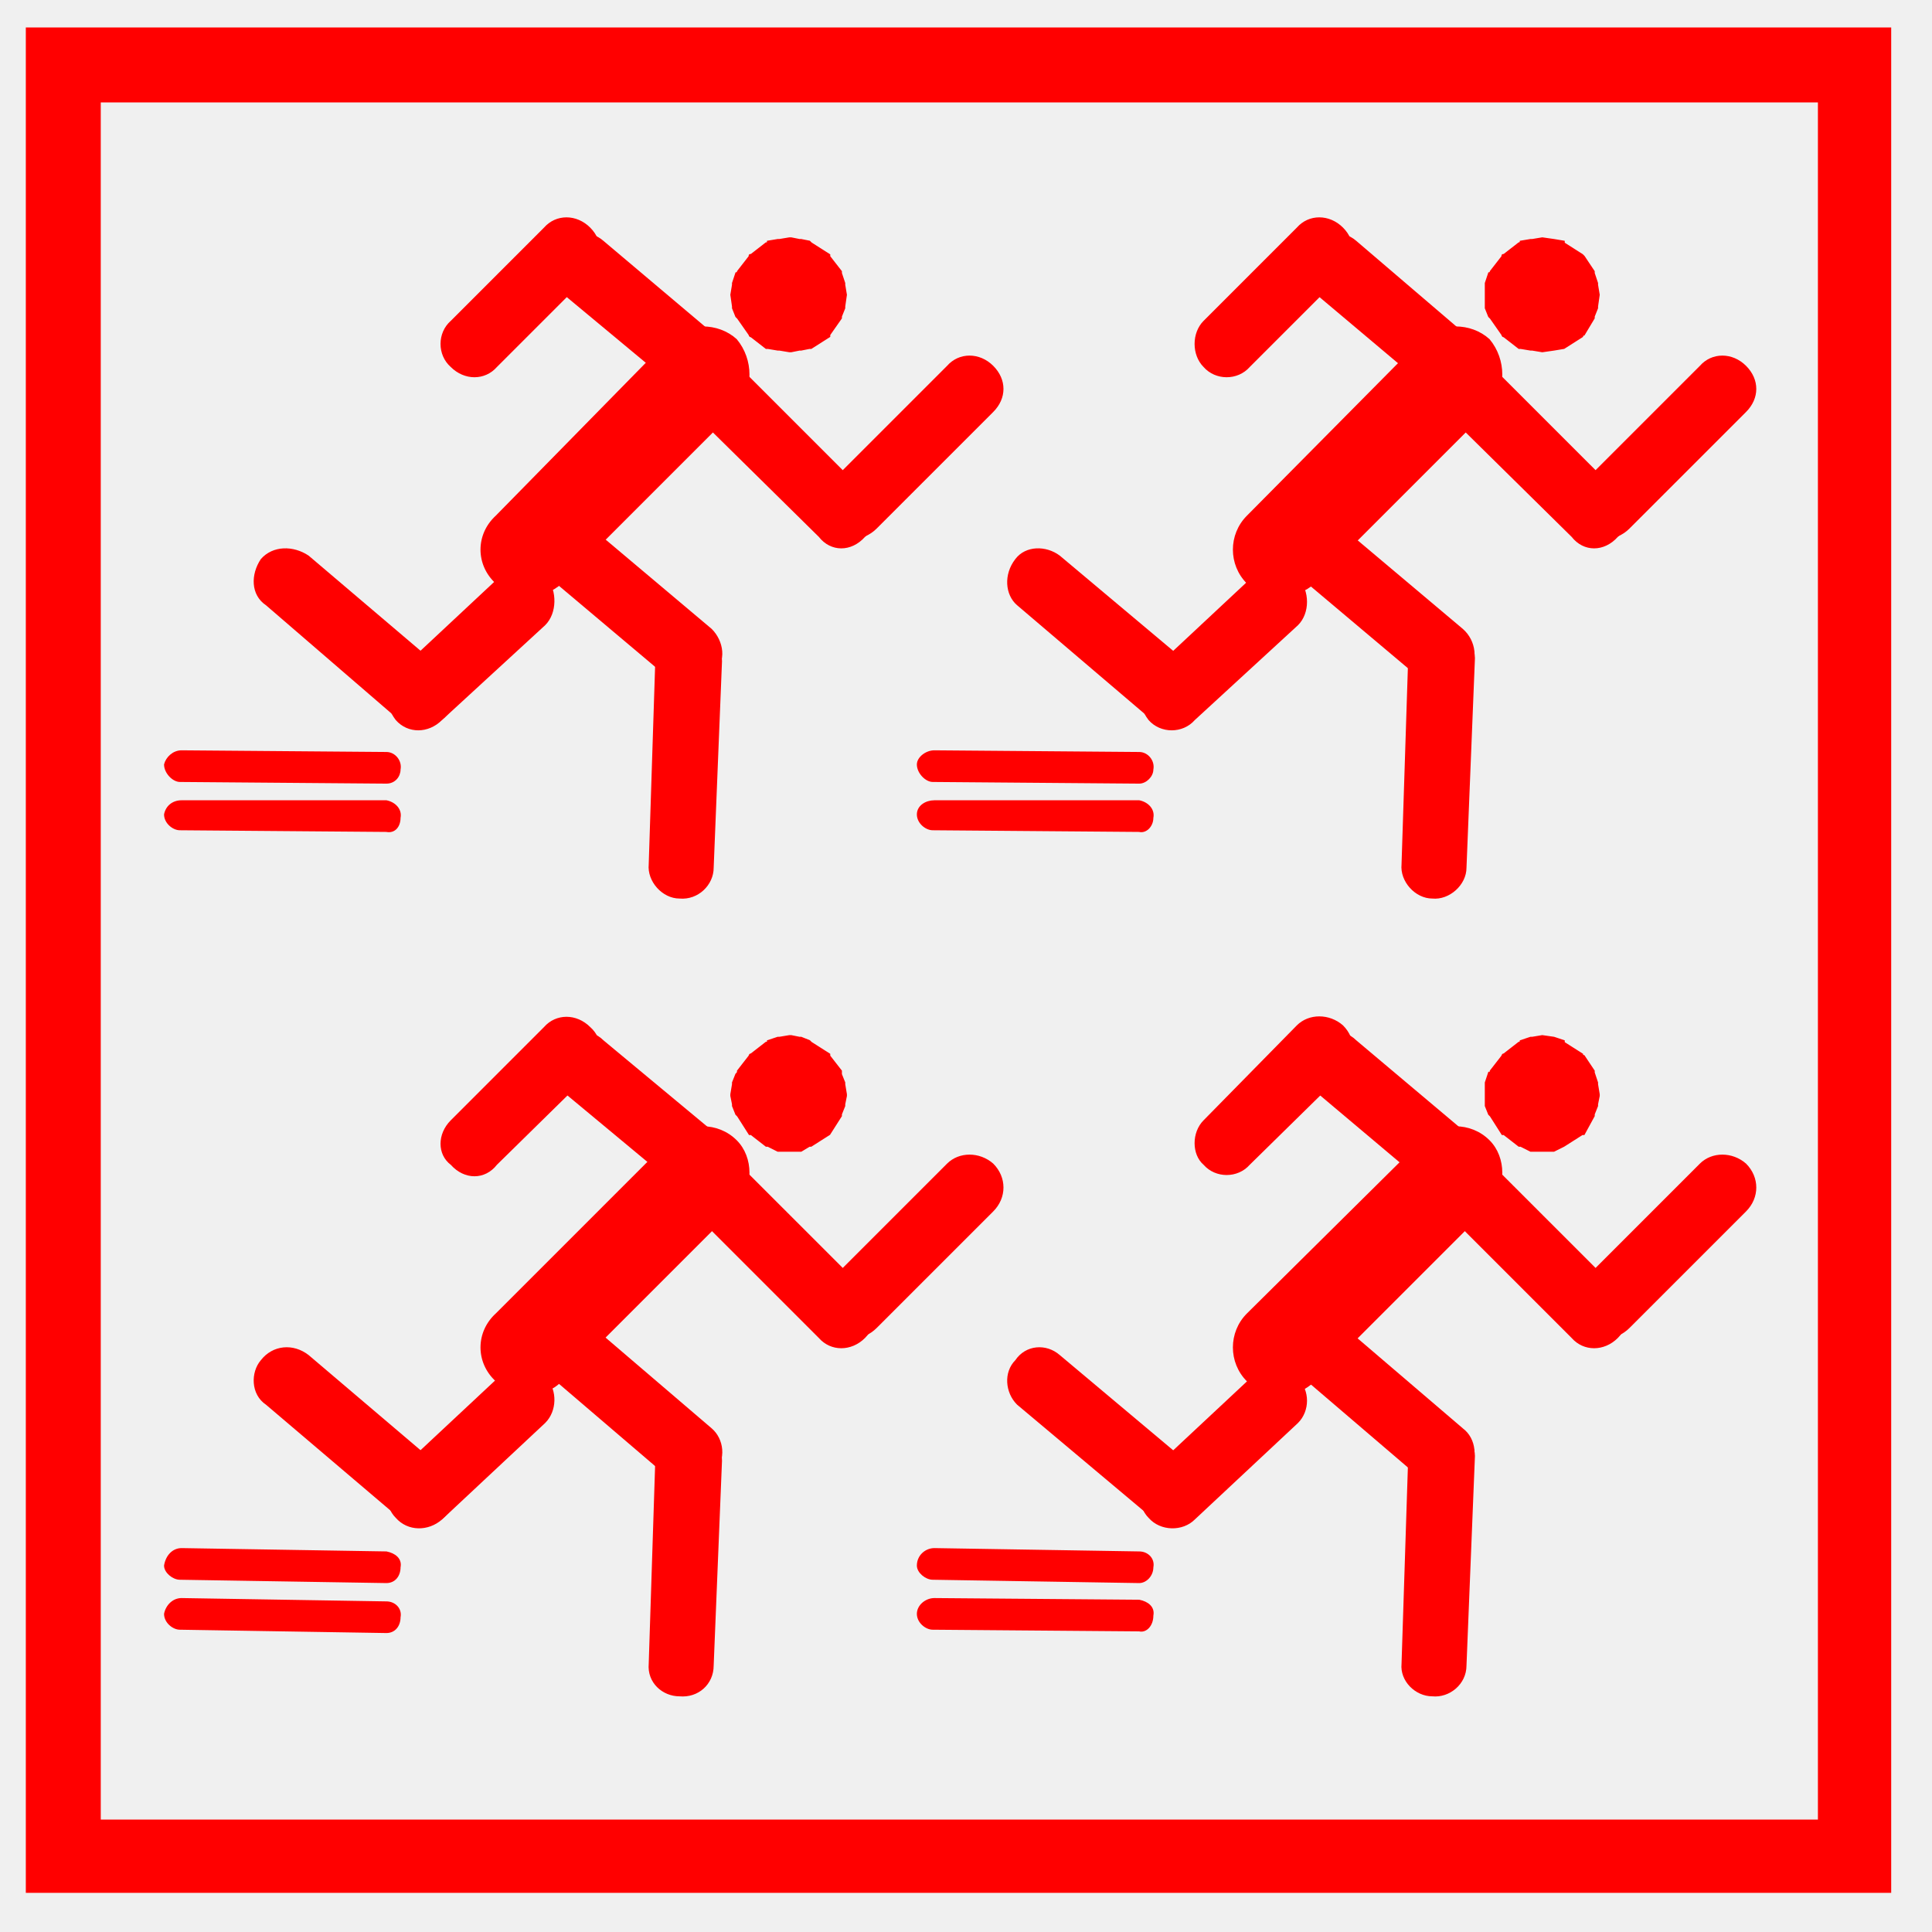
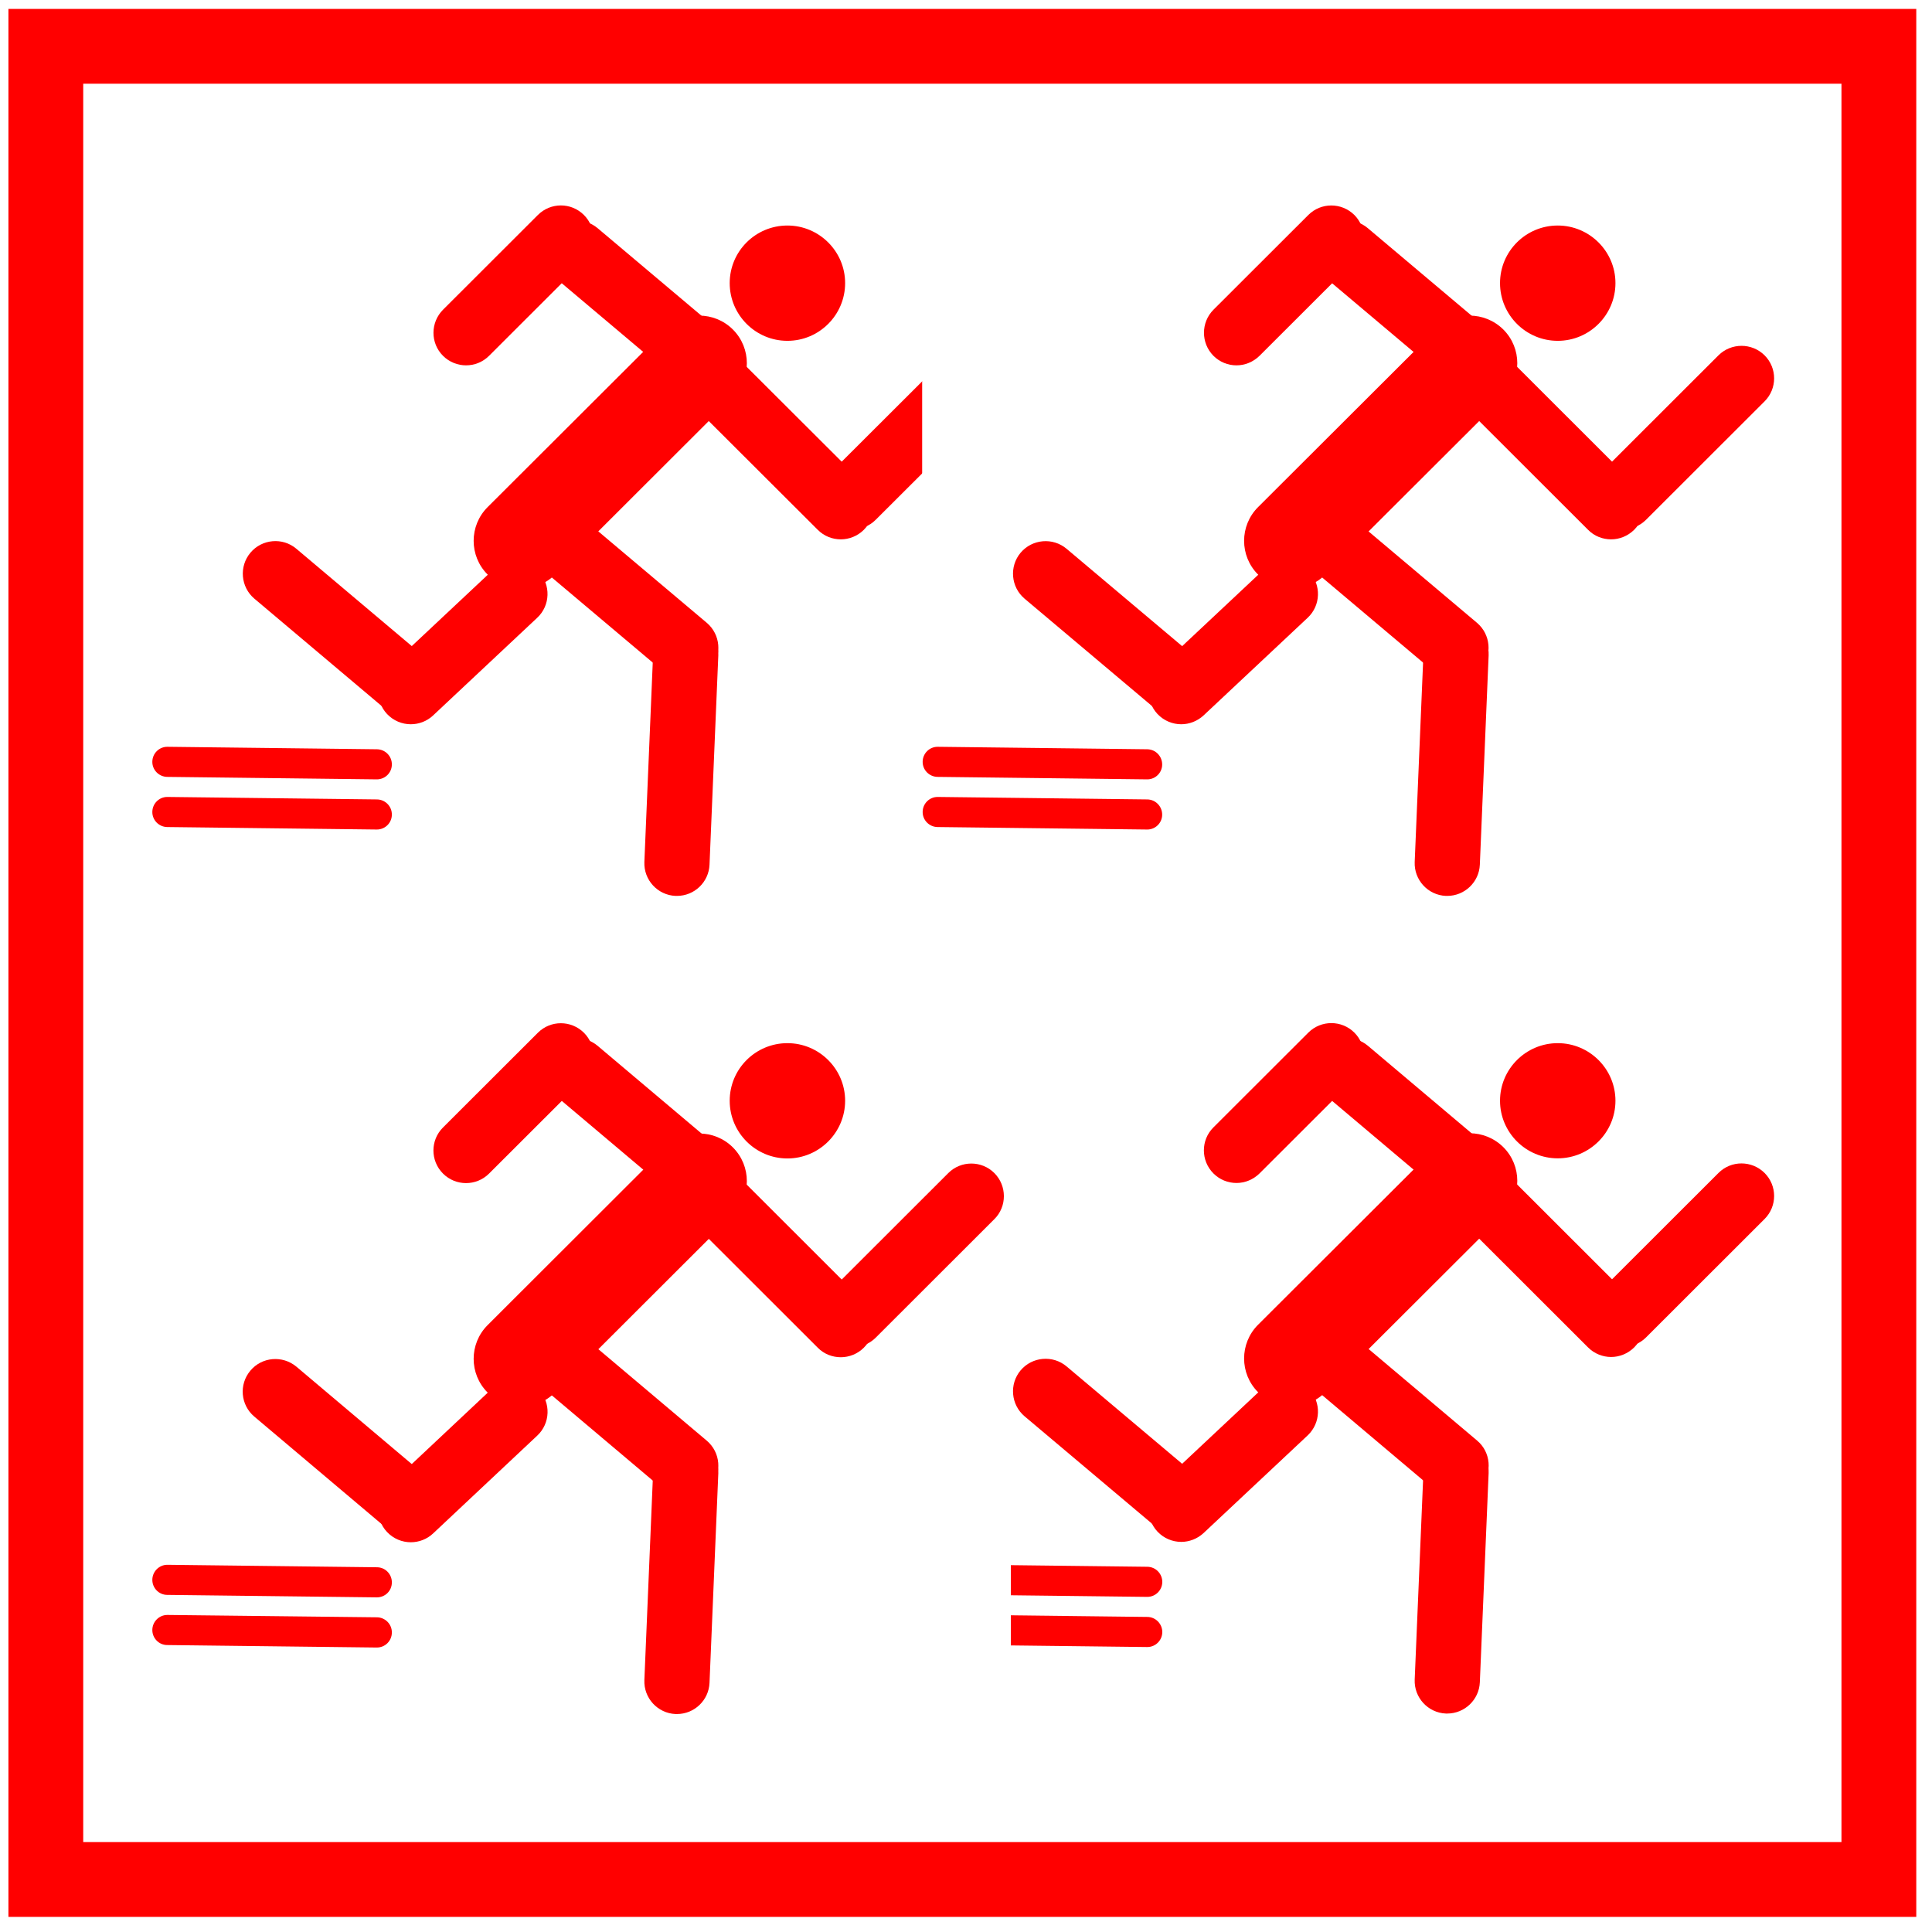
- <svg xmlns="http://www.w3.org/2000/svg" version="1.2" width="150px" height="150px" viewBox="0 0 1160 1160">
-   <g visibility="visible" id="MasterSlide_1_Standard">
-     <g id="Drawing_1">
-       <path fill="rgb(255,0,0)" stroke="none" d="M 443,177 L 443,177 C 443,160 457,146 474,146 474,146 474,146 474,146 L 474,146 474,146 C 491,146 504,160 504,177 504,177 504,177 504,177 L 504,177 504,177 C 504,194 491,208 474,208 474,208 474,208 474,208 L 474,208 474,208 C 457,208 443,194 443,177 443,177 443,177 443,177 Z" />
-       <path fill="rgb(255,0,0)" stroke="rgb(255,0,0)" d="M 439,177 L 439,177 C 439,177 439,177 439,177 L 440,171 440,171 C 440,170 440,170 440,170 L 442,164 442,164 C 443,164 443,163 443,163 L 450,154 450,154 C 450,153 450,153 451,153 L 460,146 460,146 C 461,146 461,146 461,145 L 467,144 467,144 C 467,144 467,144 468,144 L 474,143 474,143 C 474,143 475,143 475,143 L 480,144 480,144 C 480,144 480,144 481,144 L 486,145 486,145 C 487,146 487,146 487,146 L 498,153 498,153 C 498,153 498,153 498,154 L 505,163 505,163 C 505,163 505,164 505,164 L 507,170 507,170 C 507,170 507,170 507,171 L 508,177 508,177 C 508,177 508,177 508,177 L 507,184 507,184 C 507,184 507,184 507,185 L 505,190 505,190 C 505,191 505,191 505,191 L 498,201 498,201 C 498,201 498,202 498,202 L 487,209 487,209 C 487,209 487,209 486,209 L 481,210 481,210 C 480,210 480,210 480,210 L 475,211 475,211 C 475,211 474,211 474,211 L 468,210 468,210 C 467,210 467,210 467,210 L 461,209 461,209 C 461,209 461,209 460,209 L 451,202 451,202 C 450,202 450,201 450,201 L 443,191 443,191 C 443,191 443,191 442,190 L 440,185 440,185 C 440,184 440,184 440,184 L 439,177 Z M 446,183 L 446,183 446,183 448,188 448,187 455,198 454,197 463,204 463,203 469,204 468,204 475,205 474,205 480,204 480,204 486,203 485,204 494,197 493,198 500,188 499,188 502,183 502,183 502,177 502,177 502,171 502,172 499,166 500,167 493,157 494,158 484,151 486,151 480,150 480,150 474,149 475,149 468,150 469,150 463,151 463,151 454,158 455,157 448,167 448,166 446,172 446,171 445,177 445,177 446,183 Z" />
-       <path fill="rgb(255,0,0)" stroke="rgb(255,0,0)" d="M 449,226 L 519,296 519,296 C 527,304 527,316 519,322 511,331 499,331 492,322 L 422,253 422,253 C 414,245 414,234 422,226 429,218 441,218 449,226 Z" />
-       <path fill="rgb(255,0,0)" stroke="rgb(255,0,0)" d="M 596,247 L 526,317 526,317 C 518,325 506,325 499,317 491,310 491,298 499,290 L 569,220 569,220 C 576,212 588,212 596,220 604,228 604,239 596,247 Z" />
-       <path fill="rgb(255,0,0)" stroke="rgb(255,0,0)" d="M 354,164 L 298,220 298,220 C 291,228 279,228 271,220 263,213 263,200 271,193 L 327,137 327,137 C 334,129 346,129 354,137 362,145 362,157 354,164 Z" />
-       <path fill="rgb(255,0,0)" stroke="rgb(255,0,0)" d="M 362,145 L 439,210 439,210 C 446,216 447,228 440,236 433,245 422,245 414,239 L 337,175 337,175 C 329,168 328,156 335,147 342,139 354,138 362,145 Z" />
-       <path fill="rgb(255,0,0)" stroke="rgb(255,0,0)" d="M 442,245 L 337,350 337,350 C 326,360 308,360 298,350 286,339 286,321 298,310 L 402,204 402,204 C 413,194 431,194 442,204 452,216 452,234 442,245 Z" />
-       <path fill="rgb(255,0,0)" stroke="rgb(255,0,0)" d="M 351,314 L 427,378 427,378 C 434,385 436,397 428,404 422,413 410,414 402,407 L 326,343 326,343 C 317,336 316,324 323,316 330,308 342,306 351,314 Z" />
-       <path fill="rgb(255,0,0)" stroke="rgb(255,0,0)" d="M 433,397 L 428,521 428,521 C 428,531 419,540 408,539 398,539 389,529 390,519 L 394,395 394,395 C 395,385 404,376 415,377 425,377 433,387 433,397 Z" />
-       <path fill="rgb(255,0,0)" stroke="rgb(255,0,0)" d="M 327,375 L 265,432 265,432 C 257,440 245,440 238,432 231,423 231,411 239,404 L 300,347 300,347 C 308,340 320,340 328,347 334,355 334,368 327,375 Z" />
-       <path fill="rgb(255,0,0)" stroke="rgb(255,0,0)" d="M 240,432 L 160,363 160,363 C 151,357 151,345 157,336 164,328 176,328 185,334 L 265,402 265,402 C 274,409 275,421 268,429 261,437 249,439 240,432 Z" />
-       <path fill="rgb(255,0,0)" stroke="rgb(255,0,0)" d="M 232,499 L 108,498 108,498 C 104,498 99,494 99,489 100,484 104,481 109,481 L 232,481 232,481 C 237,482 241,486 240,491 240,496 237,500 232,499 Z" />
-       <path fill="rgb(255,0,0)" stroke="rgb(255,0,0)" d="M 232,470 L 108,469 108,469 C 104,469 99,464 99,459 100,455 104,451 109,451 L 232,452 232,452 C 237,452 241,457 240,462 240,466 237,470 232,470 Z" />
-       <path fill="rgb(255,0,0)" stroke="none" d="M 895,177 L 895,177 C 895,160 909,146 926,146 926,146 926,146 926,146 L 926,146 926,146 C 943,146 957,160 957,177 957,177 957,177 957,177 L 957,177 957,177 C 957,194 943,208 926,208 926,208 926,208 926,208 L 926,208 926,208 C 909,208 895,194 895,177 895,177 895,177 895,177 Z" />
-       <path fill="rgb(255,0,0)" stroke="rgb(255,0,0)" d="M 892,177 L 892,177 C 892,177 892,177 892,177 L 892,171 892,171 C 892,170 892,170 892,170 L 894,164 894,164 C 895,164 895,163 895,163 L 902,154 902,154 C 902,153 902,153 903,153 L 912,146 912,146 C 912,146 913,146 913,145 L 919,144 919,144 C 919,144 919,144 920,144 L 926,143 926,143 C 926,143 926,143 926,143 L 933,144 933,144 C 933,144 933,144 933,144 L 939,145 939,145 C 939,146 939,146 939,146 L 950,153 950,153 C 950,153 950,153 951,154 L 957,163 957,163 C 957,163 957,164 957,164 L 959,170 959,170 C 959,170 959,170 959,171 L 960,177 960,177 C 960,177 960,177 960,177 L 959,184 959,184 C 959,184 959,184 959,185 L 957,190 957,190 C 957,191 957,191 957,191 L 951,201 951,201 C 950,201 950,202 950,202 L 939,209 939,209 C 939,209 939,209 939,209 L 933,210 933,210 C 933,210 933,210 933,210 L 926,211 926,211 C 926,211 926,211 926,211 L 920,210 920,210 C 919,210 919,210 919,210 L 913,209 913,209 C 913,209 912,209 912,209 L 903,202 903,202 C 902,202 902,201 902,201 L 895,191 895,191 C 895,191 895,191 894,190 L 892,185 892,185 C 892,184 892,184 892,184 L 892,177 Z M 898,183 L 898,183 898,183 900,188 900,187 906,198 905,197 916,204 915,203 921,204 920,204 926,205 926,205 932,204 931,204 937,203 936,204 946,197 945,198 952,188 951,188 953,183 953,183 954,177 954,177 953,171 953,172 951,166 952,167 945,157 946,158 936,151 937,151 931,150 932,150 926,149 926,149 920,150 921,150 915,151 916,151 905,158 906,157 900,167 900,166 898,172 898,171 898,177 898,177 898,183 Z" />
-       <path fill="rgb(255,0,0)" stroke="rgb(255,0,0)" d="M 901,226 L 971,296 971,296 C 979,304 979,316 971,322 963,331 951,331 944,322 L 874,253 874,253 C 866,245 866,234 874,226 881,218 893,218 901,226 Z" />
-       <path fill="rgb(255,0,0)" stroke="rgb(255,0,0)" d="M 1048,247 L 978,317 978,317 C 970,325 958,325 951,317 943,310 943,298 951,290 L 1021,220 1021,220 C 1028,212 1040,212 1048,220 1056,228 1056,239 1048,247 Z" />
-       <path fill="rgb(255,0,0)" stroke="rgb(255,0,0)" d="M 806,164 L 750,220 750,220 C 743,228 730,228 723,220 716,213 716,200 723,193 L 779,137 779,137 C 786,129 798,129 806,137 814,145 814,157 806,164 Z" />
-       <path fill="rgb(255,0,0)" stroke="rgb(255,0,0)" d="M 814,145 L 890,210 890,210 C 898,216 899,228 892,236 886,245 874,245 865,239 L 789,175 789,175 C 781,168 780,156 787,147 793,139 806,138 814,145 Z" />
-       <path fill="rgb(255,0,0)" stroke="rgb(255,0,0)" d="M 894,245 L 789,350 789,350 C 778,360 760,360 749,350 738,339 738,321 749,310 L 854,204 854,204 C 865,194 883,194 894,204 904,216 904,234 894,245 Z" />
-       <path fill="rgb(255,0,0)" stroke="rgb(255,0,0)" d="M 802,314 L 878,378 878,378 C 886,385 887,397 881,404 874,413 862,414 853,407 L 777,343 777,343 C 769,336 768,324 775,316 782,308 794,306 802,314 Z" />
-       <path fill="rgb(255,0,0)" stroke="rgb(255,0,0)" d="M 885,397 L 880,521 880,521 C 880,531 870,540 860,539 850,539 841,529 842,519 L 846,395 846,395 C 847,385 857,376 867,377 877,377 886,387 885,397 Z" />
-       <path fill="rgb(255,0,0)" stroke="rgb(255,0,0)" d="M 779,375 L 717,432 717,432 C 710,440 697,440 690,432 683,423 683,411 691,404 L 752,347 752,347 C 760,340 772,340 779,347 786,355 786,368 779,375 Z" />
-       <path fill="rgb(255,0,0)" stroke="rgb(255,0,0)" d="M 692,432 L 611,363 611,363 C 604,357 603,345 610,336 616,328 628,328 636,334 L 717,402 717,402 C 725,409 727,421 719,429 713,437 700,439 692,432 Z" />
-       <path fill="rgb(255,0,0)" stroke="rgb(255,0,0)" d="M 684,499 L 560,498 560,498 C 556,498 551,494 551,489 551,484 556,481 561,481 L 684,481 684,481 C 689,482 693,486 692,491 692,496 688,500 684,499 Z" />
-       <path fill="rgb(255,0,0)" stroke="rgb(255,0,0)" d="M 684,470 L 560,469 560,469 C 556,469 551,464 551,459 551,455 556,451 561,451 L 684,452 684,452 C 689,452 693,457 692,462 692,466 688,470 684,470 Z" />
-       <path fill="rgb(255,0,0)" stroke="none" d="M 895,657 L 895,657 C 895,640 909,626 926,626 926,626 926,626 926,626 L 926,626 926,626 C 943,626 957,640 957,657 957,657 957,657 957,657 L 957,657 957,657 C 957,675 943,688 926,688 926,688 926,688 926,688 L 926,688 926,688 C 909,688 895,675 895,657 895,657 895,657 895,657 Z" />
-       <path fill="rgb(255,0,0)" stroke="rgb(255,0,0)" d="M 892,658 L 892,658 C 892,658 892,657 892,657 L 892,651 892,651 C 892,650 892,650 892,650 L 894,644 894,644 C 895,644 895,644 895,643 L 902,634 902,634 C 902,634 902,633 903,633 L 912,626 912,626 C 912,626 913,626 913,625 L 919,623 919,623 C 919,623 919,623 920,623 L 926,622 926,622 C 926,622 926,622 926,622 L 933,623 933,623 C 933,623 933,623 933,623 L 939,625 939,625 C 939,626 939,626 939,626 L 950,633 950,633 C 950,633 950,634 951,634 L 957,643 957,643 C 957,644 957,644 957,644 L 959,650 959,650 C 959,650 959,650 959,651 L 960,657 960,657 C 960,657 960,658 960,658 L 959,663 959,663 C 959,663 959,663 959,664 L 957,669 957,669 C 957,670 957,670 957,670 L 951,681 951,681 C 950,681 950,681 950,681 L 939,688 939,688 C 939,688 939,688 939,688 L 933,691 933,691 C 933,691 933,691 933,691 L 926,691 926,691 C 926,691 926,691 926,691 L 920,691 920,691 C 919,691 919,691 919,691 L 913,688 913,688 C 913,688 912,688 912,688 L 903,681 903,681 C 902,681 902,681 902,681 L 895,670 895,670 C 895,670 895,670 894,669 L 892,664 892,664 C 892,663 892,663 892,663 L 892,658 Z M 898,663 L 898,663 898,663 900,669 900,667 906,677 905,676 916,683 915,682 921,685 920,685 926,685 926,685 932,685 931,685 937,682 936,683 946,676 945,677 952,668 951,669 953,663 953,663 954,657 954,658 953,651 953,652 951,646 952,646 945,637 946,638 936,631 937,631 931,629 932,629 926,628 926,628 920,629 921,629 915,631 916,631 905,638 906,637 900,647 900,646 898,652 898,651 898,658 898,657 898,663 Z" />
-       <path fill="rgb(255,0,0)" stroke="rgb(255,0,0)" d="M 901,705 L 971,775 971,775 C 979,783 979,795 971,803 963,811 951,811 944,803 L 874,733 874,733 C 866,725 866,713 874,705 881,698 893,698 901,705 Z" />
-       <path fill="rgb(255,0,0)" stroke="rgb(255,0,0)" d="M 1048,727 L 978,797 978,797 C 970,805 958,805 951,797 943,789 943,777 951,769 L 1021,699 1021,699 C 1028,692 1040,692 1048,699 1056,707 1056,719 1048,727 Z" />
-       <path fill="rgb(255,0,0)" stroke="rgb(255,0,0)" d="M 806,644 L 750,699 750,699 C 743,707 730,707 723,699 716,693 716,680 723,673 L 779,616 779,616 C 786,609 798,609 806,616 814,624 814,636 806,644 Z" />
-       <path fill="rgb(255,0,0)" stroke="rgb(255,0,0)" d="M 814,625 L 890,689 890,689 C 898,696 899,708 892,716 886,724 874,725 865,718 L 789,654 789,654 C 781,647 780,635 787,627 793,619 806,617 814,625 Z" />
-       <path fill="rgb(255,0,0)" stroke="rgb(255,0,0)" d="M 894,724 L 789,829 789,829 C 778,840 760,840 749,829 738,818 738,800 749,789 L 854,685 854,685 C 865,674 883,674 894,685 904,695 904,713 894,724 Z" />
-       <path fill="rgb(255,0,0)" stroke="rgb(255,0,0)" d="M 802,793 L 878,858 878,858 C 886,864 887,876 881,885 874,893 862,893 853,887 L 777,822 777,822 C 769,816 768,804 775,795 782,787 794,787 802,793 Z" />
-       <path fill="rgb(255,0,0)" stroke="rgb(255,0,0)" d="M 885,876 L 880,1000 880,1000 C 880,1011 870,1019 860,1018 850,1018 841,1009 842,999 L 846,875 846,875 C 847,864 857,856 867,857 877,858 886,866 885,876 Z" />
-       <path fill="rgb(255,0,0)" stroke="rgb(255,0,0)" d="M 779,854 L 717,912 717,912 C 710,919 697,919 690,911 683,904 683,891 691,884 L 752,827 752,827 C 760,819 772,819 779,828 786,835 786,847 779,854 Z" />
-       <path fill="rgb(255,0,0)" stroke="rgb(255,0,0)" d="M 692,911 L 611,843 611,843 C 604,836 603,824 610,817 616,808 628,807 636,814 L 717,882 717,882 C 725,888 727,901 719,909 713,917 700,918 692,911 Z" />
-       <path fill="rgb(255,0,0)" stroke="rgb(255,0,0)" d="M 684,979 L 560,978 560,978 C 556,978 551,974 551,969 551,964 556,960 561,960 L 684,961 684,961 C 689,962 693,965 692,970 692,976 688,980 684,979 Z" />
-       <path fill="rgb(255,0,0)" stroke="rgb(255,0,0)" d="M 684,950 L 560,948 560,948 C 556,948 551,944 551,940 551,934 556,930 561,930 L 684,932 684,932 C 689,932 693,936 692,941 692,946 688,950 684,950 Z" />
-       <path fill="rgb(255,0,0)" stroke="none" d="M 443,657 L 443,657 C 443,640 457,626 474,626 474,626 474,626 474,626 L 474,626 474,626 C 491,626 504,640 504,657 504,657 504,657 504,657 L 504,657 504,657 C 504,675 491,688 474,688 474,688 474,688 474,688 L 474,688 474,688 C 457,688 443,675 443,657 443,657 443,657 443,657 Z" />
-       <path fill="rgb(255,0,0)" stroke="rgb(255,0,0)" d="M 439,658 L 439,658 C 439,658 439,657 439,657 L 440,651 440,651 C 440,650 440,650 440,650 L 442,645 442,645 C 443,644 443,644 443,643 L 450,634 450,634 C 450,634 450,633 451,633 L 460,626 460,626 C 461,626 461,626 461,625 L 467,623 467,623 C 467,623 467,623 468,623 L 474,622 474,622 C 474,622 475,622 475,622 L 480,623 480,623 C 480,623 480,623 481,623 L 486,625 486,625 C 487,626 487,626 487,626 L 498,633 498,633 C 498,633 498,634 498,634 L 505,643 505,643 C 505,644 505,644 505,645 L 507,650 507,650 C 507,650 507,650 507,651 L 508,657 508,657 C 508,657 508,658 508,658 L 507,663 507,663 C 507,663 507,663 507,664 L 505,669 505,669 C 505,670 505,670 505,670 L 498,681 498,681 C 498,681 498,681 498,681 L 487,688 487,688 C 487,688 487,688 486,688 L 481,691 481,691 C 480,691 480,691 480,691 L 475,691 475,691 C 475,691 474,691 474,691 L 468,691 468,691 C 467,691 467,691 467,691 L 461,688 461,688 C 461,688 461,688 460,688 L 451,681 451,681 C 450,681 450,681 450,681 L 443,670 443,670 C 443,670 443,670 442,669 L 440,664 440,664 C 440,663 440,663 440,663 L 439,658 Z M 446,663 L 446,663 446,663 448,669 448,667 455,677 454,676 463,683 463,683 469,685 468,685 475,685 474,685 480,685 480,685 486,683 485,683 494,676 493,677 500,668 499,669 502,663 502,663 502,657 502,658 502,651 502,652 499,646 500,646 493,637 494,638 484,631 486,631 480,629 480,629 474,628 475,628 468,629 469,629 463,631 463,631 454,638 455,637 448,647 448,646 446,652 446,651 445,658 445,657 446,663 Z" />
-       <path fill="rgb(255,0,0)" stroke="rgb(255,0,0)" d="M 449,705 L 519,775 519,775 C 527,783 527,795 519,803 511,811 499,811 492,803 L 422,733 422,733 C 414,725 414,713 422,705 429,698 441,698 449,705 Z" />
-       <path fill="rgb(255,0,0)" stroke="rgb(255,0,0)" d="M 596,727 L 526,797 526,797 C 518,805 506,805 499,797 491,789 491,777 499,769 L 569,699 569,699 C 576,692 588,692 596,699 604,707 604,719 596,727 Z" />
-       <path fill="rgb(255,0,0)" stroke="rgb(255,0,0)" d="M 354,644 L 298,699 298,699 C 291,708 279,708 271,699 263,693 263,681 271,673 L 327,617 327,617 C 334,609 346,609 354,617 362,624 362,636 354,644 Z" />
-       <path fill="rgb(255,0,0)" stroke="rgb(255,0,0)" d="M 362,625 L 439,689 439,689 C 446,696 447,708 440,716 433,724 422,725 414,718 L 337,654 337,654 C 329,647 328,635 335,627 342,619 354,617 362,625 Z" />
-       <path fill="rgb(255,0,0)" stroke="rgb(255,0,0)" d="M 442,724 L 337,829 337,829 C 326,840 308,840 298,829 286,818 286,800 298,789 L 402,685 402,685 C 413,674 431,674 442,685 452,695 452,713 442,724 Z" />
-       <path fill="rgb(255,0,0)" stroke="rgb(255,0,0)" d="M 351,793 L 427,858 427,858 C 434,864 436,876 428,885 422,893 410,894 402,887 L 326,822 326,822 C 317,816 316,804 323,796 330,787 342,787 351,793 Z" />
-       <path fill="rgb(255,0,0)" stroke="rgb(255,0,0)" d="M 433,877 L 428,1000 428,1000 C 428,1011 419,1019 408,1018 398,1018 389,1010 390,999 L 394,875 394,875 C 395,864 404,856 415,857 425,858 433,866 433,877 Z" />
-       <path fill="rgb(255,0,0)" stroke="rgb(255,0,0)" d="M 327,854 L 265,912 265,912 C 257,919 245,919 238,911 231,904 231,892 239,884 L 300,827 300,827 C 308,819 320,820 328,828 334,835 334,847 327,854 Z" />
-       <path fill="rgb(255,0,0)" stroke="rgb(255,0,0)" d="M 240,911 L 160,843 160,843 C 151,837 151,824 157,817 164,808 176,807 185,814 L 265,882 265,882 C 274,889 275,901 268,909 261,917 249,918 240,911 Z" />
-       <path fill="rgb(255,0,0)" stroke="rgb(255,0,0)" d="M 232,980 L 108,978 108,978 C 104,978 99,974 99,969 100,964 104,960 109,960 L 232,962 232,962 C 237,962 241,966 240,971 240,976 237,980 232,980 Z" />
-       <path fill="rgb(255,0,0)" stroke="rgb(255,0,0)" d="M 232,950 L 108,948 108,948 C 104,948 99,944 99,940 100,934 104,930 109,930 L 232,932 232,932 C 237,933 241,936 240,941 240,946 237,950 232,950 Z" />
-       <path fill="rgb(255,0,0)" stroke="rgb(255,0,0)" d="M 16,17 L 1135,17 1135,1136 16,1136 16,17 Z M 60,1115 L 39,1093 1114,1093 1092,1115 1092,39 1114,61 39,61 60,39 60,1115 Z" />
+ <svg xmlns="http://www.w3.org/2000/svg" xmlns:xlink="http://www.w3.org/1999/xlink" version="1.1" id="Layer_1" x="0px" y="0px" viewBox="0 0 156 156" style="enable-background:new 0 0 156 156;" xml:space="preserve">
+   <style type="text/css">
+ 	.st0{fill-rule:evenodd;clip-rule:evenodd;fill:#FFFFFF;}
+ 	
+ 		.st1{clip-path:url(#SVGID_00000091008966179292603000000007983003637428973206_);fill-rule:evenodd;clip-rule:evenodd;fill:#FFFFFF;}
+ 	
+ 		.st2{clip-path:url(#SVGID_00000091008966179292603000000007983003637428973206_);fill-rule:evenodd;clip-rule:evenodd;fill:#FF0000;}
+ 	.st3{clip-path:url(#SVGID_00000091008966179292603000000007983003637428973206_);fill:#FF0000;}
+ 	
+ 		.st4{clip-path:url(#SVGID_00000072245177430951373100000004969551700518417080_);fill-rule:evenodd;clip-rule:evenodd;fill:#FFFFFF;}
+ 	
+ 		.st5{clip-path:url(#SVGID_00000072245177430951373100000004969551700518417080_);fill-rule:evenodd;clip-rule:evenodd;fill:#FF0000;}
+ 	.st6{clip-path:url(#SVGID_00000072245177430951373100000004969551700518417080_);fill:#FF0000;}
+ 	
+ 		.st7{clip-path:url(#SVGID_00000032644554055201386270000003513475549930827709_);fill-rule:evenodd;clip-rule:evenodd;fill:#FFFFFF;}
+ 	
+ 		.st8{clip-path:url(#SVGID_00000032644554055201386270000003513475549930827709_);fill-rule:evenodd;clip-rule:evenodd;fill:#FF0000;}
+ 	.st9{clip-path:url(#SVGID_00000032644554055201386270000003513475549930827709_);fill:#FF0000;}
+ 	
+ 		.st10{clip-path:url(#SVGID_00000181053292629658297600000018131747133820947845_);fill-rule:evenodd;clip-rule:evenodd;fill:#FFFFFF;}
+ 	
+ 		.st11{clip-path:url(#SVGID_00000181053292629658297600000018131747133820947845_);fill-rule:evenodd;clip-rule:evenodd;fill:#FF0000;}
+ 	.st12{clip-path:url(#SVGID_00000181053292629658297600000018131747133820947845_);fill:#FF0000;}
+ 	.st13{fill:#FF0000;}
+ 	.st14{fill:none;}
+ </style>
+   <g>
+     <polygon class="st0" points="0,0 156,0 156,156 0,156 0,0  " />
+     <polygon class="st0" points="0.63,0.67 154.77,0.67 154.77,154.82 0.63,154.82 0.63,0.67  " />
+     <g>
+       <defs>
+         <polygon id="SVGID_1_" points="12.25,78.91 88.89,78.91 88.89,14.57 12.25,14.57 12.25,78.91    " />
+       </defs>
+       <clipPath id="SVGID_00000161607483231483842370000003946448270066878885_">
+         <use xlink:href="#SVGID_1_" style="overflow:visible;" />
+       </clipPath>
+       <polygon style="clip-path:url(#SVGID_00000161607483231483842370000003946448270066878885_);fill-rule:evenodd;clip-rule:evenodd;fill:#FFFFFF;" points="    11.89,16.18 81.62,16.18 81.62,72.84 11.89,72.84 11.89,16.18   " />
+       <path style="clip-path:url(#SVGID_00000161607483231483842370000003946448270066878885_);fill-rule:evenodd;clip-rule:evenodd;fill:#FF0000;" d="    M59.32,22.86c0-2.35,1.91-4.25,4.26-4.25l0,0l0,0c2.35,0,4.26,1.9,4.26,4.25l0,0l0,0c0,2.35-1.91,4.25-4.26,4.25l0,0l0,0    C61.23,27.11,59.32,25.21,59.32,22.86L59.32,22.86L59.32,22.86z" />
+       <path style="clip-path:url(#SVGID_00000161607483231483842370000003946448270066878885_);fill:#FF0000;" d="M63.58,27.52    c-2.57,0-4.66-2.09-4.66-4.66c0-2.57,2.09-4.65,4.66-4.65c2.57,0,4.66,2.09,4.66,4.65C68.24,25.43,66.15,27.52,63.58,27.52z     M63.58,19.01c-2.12,0-3.85,1.72-3.85,3.84s1.73,3.85,3.85,3.85c2.12,0,3.85-1.73,3.85-3.85S65.7,19.01,63.58,19.01z" />
+       <path style="clip-path:url(#SVGID_00000161607483231483842370000003946448270066878885_);fill:#FF0000;" d="M67.89,43.55    c-0.67,0-1.34-0.25-1.86-0.77l-9.58-9.56c-1.03-1.03-1.03-2.69,0-3.72c1.03-1.03,2.69-1.03,3.72,0l9.58,9.56    c1.03,1.03,1.03,2.69,0,3.72C69.24,43.29,68.56,43.55,67.89,43.55z" />
+       <path style="clip-path:url(#SVGID_00000161607483231483842370000003946448270066878885_);fill:#FF0000;" d="M68.85,42.74    c-0.67,0-1.35-0.26-1.86-0.77c-1.03-1.03-1.02-2.69,0-3.72l9.58-9.56c1.02-1.03,2.69-1.03,3.72,0c1.03,1.03,1.03,2.69,0,3.72    l-9.58,9.56C70.19,42.49,69.52,42.74,68.85,42.74z" />
+       <path style="clip-path:url(#SVGID_00000161607483231483842370000003946448270066878885_);fill:#FF0000;" d="M37.63,29.5    c-0.67,0-1.35-0.26-1.86-0.77c-1.03-1.03-1.02-2.69,0-3.72l7.66-7.65c1.03-1.03,2.69-1.03,3.72,0c1.03,1.03,1.02,2.69,0,3.72    l-7.66,7.65C38.98,29.24,38.31,29.5,37.63,29.5z" />
+       <path style="clip-path:url(#SVGID_00000161607483231483842370000003946448270066878885_);fill:#FF0000;" d="M56.99,31.87    c-0.6,0-1.2-0.2-1.69-0.62l-10.44-8.8c-1.11-0.94-1.25-2.6-0.32-3.71c0.94-1.11,2.59-1.25,3.71-0.32l10.44,8.8    c1.11,0.94,1.25,2.6,0.32,3.71C58.49,31.55,57.74,31.87,56.99,31.87z" />
+       <path style="clip-path:url(#SVGID_00000161607483231483842370000003946448270066878885_);fill:#FF0000;" d="M42.09,47.52    c-0.98,0-1.97-0.38-2.72-1.13c-1.5-1.5-1.5-3.94,0-5.44l14.37-14.34c1.51-1.5,3.94-1.5,5.44,0c1.5,1.5,1.5,3.94,0,5.44L44.81,46.4    C44.06,47.15,43.08,47.52,42.09,47.52z" />
+       <path style="clip-path:url(#SVGID_00000161607483231483842370000003946448270066878885_);fill:#FF0000;" d="M55.37,54.94    c-0.6,0-1.2-0.2-1.69-0.62l-10.44-8.8c-1.11-0.94-1.25-2.6-0.32-3.71c0.94-1.11,2.59-1.25,3.71-0.32l10.44,8.8    c1.11,0.94,1.25,2.6,0.32,3.71C56.86,54.62,56.12,54.94,55.37,54.94z" />
+       <path style="clip-path:url(#SVGID_00000161607483231483842370000003946448270066878885_);fill:#FF0000;" d="M54.66,72.34    c-0.04,0-0.07,0-0.11,0c-1.45-0.06-2.58-1.29-2.52-2.74l0.71-16.9c0.06-1.45,1.31-2.56,2.74-2.52c1.45,0.06,2.58,1.29,2.52,2.74    l-0.71,16.9C57.23,71.23,56.07,72.34,54.66,72.34z" />
+       <path style="clip-path:url(#SVGID_00000161607483231483842370000003946448270066878885_);fill:#FF0000;" d="M33.17,58.48    c-0.7,0-1.4-0.28-1.92-0.83c-0.99-1.06-0.94-2.73,0.12-3.72l8.41-7.89c1.06-0.99,2.72-0.94,3.72,0.12    c0.99,1.06,0.94,2.73-0.12,3.72l-8.41,7.89C34.47,58.24,33.82,58.48,33.17,58.48z" />
+       <path style="clip-path:url(#SVGID_00000161607483231483842370000003946448270066878885_);fill:#FF0000;" d="M33.27,58.27    c-0.6,0-1.2-0.2-1.69-0.62l-11.04-9.31c-1.11-0.94-1.25-2.6-0.32-3.71c0.93-1.11,2.6-1.26,3.71-0.32l11.04,9.31    c1.11,0.94,1.25,2.6,0.32,3.71C34.76,57.96,34.02,58.27,33.27,58.27z" />
+       <path style="clip-path:url(#SVGID_00000161607483231483842370000003946448270066878885_);fill:#FF0000;" d="M30.43,66.98    c0,0-0.01,0-0.01,0l-16.92-0.2c-0.67-0.01-1.21-0.56-1.2-1.23c0.01-0.67,0.55-1.2,1.21-1.2c0,0,0.01,0,0.01,0l16.92,0.2    c0.67,0.01,1.21,0.56,1.2,1.23C31.64,66.44,31.1,66.98,30.43,66.98z" />
+       <path style="clip-path:url(#SVGID_00000161607483231483842370000003946448270066878885_);fill:#FF0000;" d="M30.43,62.93    c0,0-0.01,0-0.01,0l-16.92-0.2c-0.67-0.01-1.21-0.56-1.2-1.23c0.01-0.67,0.55-1.2,1.21-1.2c0,0,0.01,0,0.01,0l16.92,0.2    c0.67,0.01,1.21,0.56,1.2,1.23C31.64,62.39,31.1,62.93,30.43,62.93z" />
    </g>
+     <g>
+       <defs>
+         <polygon id="SVGID_00000182488609039617678270000006735958389469811349_" points="74.46,78.91 151.1,78.91 151.1,14.57      74.46,14.57 74.46,78.91    " />
+       </defs>
+       <clipPath id="SVGID_00000062150620362104294880000006085153863760706997_">
+         <use xlink:href="#SVGID_00000182488609039617678270000006735958389469811349_" style="overflow:visible;" />
+       </clipPath>
+       <polygon style="clip-path:url(#SVGID_00000062150620362104294880000006085153863760706997_);fill-rule:evenodd;clip-rule:evenodd;fill:#FFFFFF;" points="    74.09,16.18 143.82,16.18 143.82,72.84 74.09,72.84 74.09,16.18   " />
+       <path style="clip-path:url(#SVGID_00000062150620362104294880000006085153863760706997_);fill-rule:evenodd;clip-rule:evenodd;fill:#FF0000;" d="    M121.52,22.86c0-2.35,1.91-4.25,4.26-4.25l0,0l0,0c2.35,0,4.26,1.9,4.26,4.25l0,0l0,0c0,2.35-1.91,4.25-4.26,4.25l0,0l0,0    C123.43,27.11,121.52,25.21,121.52,22.86L121.52,22.86L121.52,22.86z" />
+       <path style="clip-path:url(#SVGID_00000062150620362104294880000006085153863760706997_);fill:#FF0000;" d="M125.78,27.52    c-2.57,0-4.66-2.09-4.66-4.66c0-2.57,2.09-4.65,4.66-4.65s4.66,2.09,4.66,4.65C130.44,25.43,128.35,27.52,125.78,27.52z     M125.78,19.01c-2.12,0-3.85,1.72-3.85,3.84s1.73,3.85,3.85,3.85s3.85-1.73,3.85-3.85S127.9,19.01,125.78,19.01z" />
+       <path style="clip-path:url(#SVGID_00000062150620362104294880000006085153863760706997_);fill:#FF0000;" d="M130.09,43.55    c-0.67,0-1.35-0.25-1.86-0.77l-9.57-9.56c-1.03-1.03-1.03-2.69,0-3.72c1.03-1.02,2.69-1.03,3.72,0l9.57,9.56    c1.03,1.03,1.03,2.69,0,3.72C131.43,43.29,130.76,43.55,130.09,43.55z" />
+       <path style="clip-path:url(#SVGID_00000062150620362104294880000006085153863760706997_);fill:#FF0000;" d="M131.05,42.74    c-0.68,0-1.35-0.26-1.86-0.77c-1.03-1.03-1.03-2.69,0-3.72l9.57-9.56c1.03-1.02,2.69-1.02,3.72,0c1.03,1.03,1.03,2.69,0,3.72    l-9.57,9.56C132.4,42.48,131.72,42.74,131.05,42.74z" />
+       <path style="clip-path:url(#SVGID_00000062150620362104294880000006085153863760706997_);fill:#FF0000;" d="M99.84,29.5    c-0.68,0-1.35-0.26-1.86-0.77c-1.02-1.03-1.02-2.69,0-3.72l7.66-7.65c1.03-1.03,2.69-1.02,3.72,0c1.02,1.03,1.02,2.69,0,3.72    l-7.66,7.65C101.18,29.24,100.51,29.5,99.84,29.5z" />
+       <path style="clip-path:url(#SVGID_00000062150620362104294880000006085153863760706997_);fill:#FF0000;" d="M119.19,31.87    c-0.6,0-1.2-0.2-1.69-0.62l-10.44-8.8c-1.11-0.94-1.25-2.6-0.32-3.71c0.94-1.11,2.6-1.25,3.7-0.32l10.44,8.8    c1.11,0.94,1.25,2.6,0.32,3.71C120.69,31.55,119.94,31.87,119.19,31.87z" />
+       <path style="clip-path:url(#SVGID_00000062150620362104294880000006085153863760706997_);fill:#FF0000;" d="M104.3,47.52    c-0.99,0-1.97-0.38-2.72-1.13c-1.5-1.5-1.5-3.94,0-5.44l14.37-14.34c1.51-1.5,3.93-1.5,5.44,0c1.5,1.5,1.5,3.94,0,5.44    L107.01,46.4C106.26,47.15,105.28,47.52,104.3,47.52z" />
+       <path style="clip-path:url(#SVGID_00000062150620362104294880000006085153863760706997_);fill:#FF0000;" d="M117.57,54.94    c-0.6,0-1.2-0.2-1.69-0.62l-10.44-8.8c-1.11-0.94-1.25-2.6-0.32-3.71c0.93-1.11,2.6-1.25,3.7-0.32l10.44,8.8    c1.11,0.94,1.25,2.6,0.32,3.71C119.07,54.62,118.32,54.94,117.57,54.94z" />
+       <path style="clip-path:url(#SVGID_00000062150620362104294880000006085153863760706997_);fill:#FF0000;" d="M116.86,72.34    c-0.04,0-0.07,0-0.11,0c-1.45-0.06-2.58-1.29-2.52-2.74l0.71-16.9c0.06-1.45,1.32-2.56,2.74-2.52c1.45,0.06,2.58,1.29,2.52,2.74    l-0.71,16.9C119.43,71.23,118.26,72.34,116.86,72.34z" />
+       <path style="clip-path:url(#SVGID_00000062150620362104294880000006085153863760706997_);fill:#FF0000;" d="M95.38,58.48    c-0.7,0-1.4-0.28-1.92-0.83c-0.99-1.06-0.94-2.73,0.12-3.72l8.41-7.89c1.06-0.99,2.73-0.94,3.72,0.12    c0.99,1.06,0.94,2.73-0.12,3.72l-8.41,7.89C96.67,58.24,96.02,58.48,95.38,58.48z" />
+       <path style="clip-path:url(#SVGID_00000062150620362104294880000006085153863760706997_);fill:#FF0000;" d="M95.47,58.27    c-0.6,0-1.2-0.2-1.69-0.62l-11.05-9.31c-1.11-0.94-1.25-2.6-0.32-3.71c0.94-1.11,2.6-1.25,3.71-0.32l11.05,9.31    c1.11,0.94,1.25,2.6,0.32,3.71C96.97,57.96,96.22,58.27,95.47,58.27z" />
+       <path style="clip-path:url(#SVGID_00000062150620362104294880000006085153863760706997_);fill:#FF0000;" d="M92.64,66.98    c0,0-0.01,0-0.02,0l-16.92-0.2c-0.67-0.01-1.21-0.56-1.2-1.23c0.01-0.67,0.55-1.2,1.21-1.2c0,0,0.01,0,0.01,0l16.92,0.2    c0.67,0.01,1.2,0.56,1.2,1.23C93.84,66.44,93.3,66.98,92.64,66.98z" />
+       <path style="clip-path:url(#SVGID_00000062150620362104294880000006085153863760706997_);fill:#FF0000;" d="M92.64,62.93    c0,0-0.01,0-0.02,0l-16.92-0.2c-0.67-0.01-1.21-0.56-1.2-1.23c0.01-0.67,0.55-1.2,1.21-1.2c0,0,0.01,0,0.01,0l16.92,0.2    c0.67,0.01,1.2,0.56,1.2,1.23C93.84,62.39,93.3,62.93,92.64,62.93z" />
+     </g>
+     <g>
+       <defs>
+         <polygon id="SVGID_00000110443932973814461270000004587534016947283840_" points="74.46,144.92 151.1,144.92 151.1,80.59      74.46,80.59 74.46,144.92    " />
+       </defs>
+       <clipPath id="SVGID_00000139283114609392844040000014051062916842281383_">
+         <use xlink:href="#SVGID_00000110443932973814461270000004587534016947283840_" style="overflow:visible;" />
+       </clipPath>
+       <polygon style="clip-path:url(#SVGID_00000139283114609392844040000014051062916842281383_);fill-rule:evenodd;clip-rule:evenodd;fill:#FFFFFF;" points="    74.09,82.2 143.82,82.2 143.82,138.86 74.09,138.86 74.09,82.2   " />
+       <path style="clip-path:url(#SVGID_00000139283114609392844040000014051062916842281383_);fill-rule:evenodd;clip-rule:evenodd;fill:#FF0000;" d="    M121.52,88.88c0-2.35,1.91-4.25,4.26-4.25l0,0l0,0c2.35,0,4.26,1.9,4.26,4.25l0,0l0,0c0,2.35-1.91,4.25-4.26,4.25l0,0l0,0    C123.43,93.13,121.52,91.23,121.52,88.88L121.52,88.88L121.52,88.88z" />
+       <path style="clip-path:url(#SVGID_00000139283114609392844040000014051062916842281383_);fill:#FF0000;" d="M125.78,93.53    c-2.57,0-4.66-2.09-4.66-4.65s2.09-4.65,4.66-4.65s4.66,2.09,4.66,4.65S128.35,93.53,125.78,93.53z M125.78,85.03    c-2.12,0-3.85,1.73-3.85,3.84s1.73,3.84,3.85,3.84s3.85-1.73,3.85-3.84S127.9,85.03,125.78,85.03z" />
+       <path style="clip-path:url(#SVGID_00000139283114609392844040000014051062916842281383_);fill:#FF0000;" d="M130.09,109.57    c-0.67,0-1.35-0.26-1.86-0.77l-9.57-9.56c-1.03-1.03-1.03-2.69,0-3.72c1.03-1.02,2.69-1.03,3.72,0l9.57,9.56    c1.03,1.03,1.03,2.69,0,3.72C131.43,109.31,130.76,109.57,130.09,109.57z" />
+       <path style="clip-path:url(#SVGID_00000139283114609392844040000014051062916842281383_);fill:#FF0000;" d="M131.05,108.76    c-0.68,0-1.35-0.26-1.86-0.77c-1.03-1.03-1.03-2.69,0-3.72l9.57-9.56c1.03-1.03,2.69-1.02,3.72,0c1.03,1.03,1.03,2.69,0,3.72    l-9.57,9.56C132.4,108.5,131.72,108.76,131.05,108.76z" />
+       <path style="clip-path:url(#SVGID_00000139283114609392844040000014051062916842281383_);fill:#FF0000;" d="M99.84,95.52    c-0.68,0-1.35-0.26-1.86-0.77c-1.03-1.03-1.03-2.7,0-3.72l7.66-7.65c1.03-1.03,2.7-1.02,3.72,0c1.03,1.03,1.03,2.7,0,3.72    l-7.66,7.65C101.18,95.26,100.51,95.52,99.84,95.52z" />
+       <path style="clip-path:url(#SVGID_00000139283114609392844040000014051062916842281383_);fill:#FF0000;" d="M119.19,97.89    c-0.6,0-1.2-0.21-1.7-0.62l-10.44-8.81c-1.11-0.93-1.25-2.6-0.31-3.71c0.94-1.11,2.59-1.25,3.71-0.31l10.44,8.81    c1.11,0.93,1.25,2.6,0.31,3.71C120.69,97.57,119.94,97.89,119.19,97.89z" />
+       <path style="clip-path:url(#SVGID_00000139283114609392844040000014051062916842281383_);fill:#FF0000;" d="M104.3,113.54    c-0.99,0-1.97-0.38-2.72-1.13c-1.5-1.5-1.5-3.94,0-5.44l14.37-14.34c1.51-1.5,3.93-1.5,5.44,0c1.5,1.5,1.5,3.94,0,5.44    l-14.37,14.34C106.26,113.17,105.28,113.54,104.3,113.54z" />
+       <path style="clip-path:url(#SVGID_00000139283114609392844040000014051062916842281383_);fill:#FF0000;" d="M117.57,120.96    c-0.6,0-1.2-0.21-1.7-0.62l-10.44-8.81c-1.11-0.93-1.25-2.6-0.31-3.71c0.93-1.11,2.59-1.25,3.71-0.31l10.44,8.81    c1.11,0.93,1.25,2.6,0.31,3.71C119.07,120.64,118.32,120.96,117.57,120.96z" />
+       <path style="clip-path:url(#SVGID_00000139283114609392844040000014051062916842281383_);fill:#FF0000;" d="M116.86,138.36    c-0.04,0-0.07,0-0.11,0c-1.45-0.06-2.58-1.29-2.52-2.74l0.71-16.9c0.06-1.45,1.32-2.52,2.74-2.52c1.45,0.06,2.58,1.29,2.52,2.74    l-0.71,16.9C119.43,137.25,118.26,138.36,116.86,138.36z" />
+       <path style="clip-path:url(#SVGID_00000139283114609392844040000014051062916842281383_);fill:#FF0000;" d="M95.38,124.5    c-0.7,0-1.4-0.28-1.92-0.83c-0.99-1.06-0.94-2.72,0.12-3.72l8.41-7.89c1.06-0.99,2.73-0.95,3.72,0.12    c0.99,1.06,0.94,2.72-0.12,3.72l-8.41,7.89C96.67,124.26,96.02,124.5,95.38,124.5z" />
+       <path style="clip-path:url(#SVGID_00000139283114609392844040000014051062916842281383_);fill:#FF0000;" d="M95.47,124.29    c-0.6,0-1.2-0.21-1.69-0.62l-11.05-9.31c-1.11-0.94-1.25-2.6-0.32-3.71c0.94-1.11,2.6-1.25,3.71-0.32l11.05,9.31    c1.11,0.94,1.25,2.6,0.32,3.71C96.97,123.97,96.22,124.29,95.47,124.29z" />
+       <path style="clip-path:url(#SVGID_00000139283114609392844040000014051062916842281383_);fill:#FF0000;" d="M92.64,132.99    c0,0-0.01,0-0.02,0l-16.92-0.2c-0.67-0.01-1.21-0.56-1.2-1.23c0.01-0.67,0.57-1.09,1.23-1.2l16.92,0.2    c0.67,0.01,1.2,0.56,1.2,1.23C93.84,132.46,93.3,132.99,92.64,132.99z" />
+       <path style="clip-path:url(#SVGID_00000139283114609392844040000014051062916842281383_);fill:#FF0000;" d="M92.64,128.94    c0,0-0.01,0-0.02,0l-16.92-0.2c-0.67-0.01-1.21-0.56-1.2-1.23c0.01-0.67,0.57-1.06,1.23-1.2l16.92,0.2    c0.67,0.01,1.2,0.56,1.2,1.23C93.84,128.41,93.3,128.94,92.64,128.94z" />
+     </g>
+     <g>
+       <defs>
+         <polygon id="SVGID_00000081648972202749233760000009932584262016751792_" points="12.25,144.97 88.89,144.97 88.89,80.59      12.25,80.59 12.25,144.97    " />
+       </defs>
+       <clipPath id="SVGID_00000144328490587187540500000007263714872970104982_">
+         <use xlink:href="#SVGID_00000081648972202749233760000009932584262016751792_" style="overflow:visible;" />
+       </clipPath>
+       <polygon style="clip-path:url(#SVGID_00000144328490587187540500000007263714872970104982_);fill-rule:evenodd;clip-rule:evenodd;fill:#FFFFFF;" points="    11.89,82.2 81.62,82.2 81.62,138.9 11.89,138.9 11.89,82.2   " />
+       <path style="clip-path:url(#SVGID_00000144328490587187540500000007263714872970104982_);fill-rule:evenodd;clip-rule:evenodd;fill:#FF0000;" d="    M59.32,88.89c0-2.35,1.91-4.25,4.26-4.25l0,0l0,0c2.35,0,4.26,1.9,4.26,4.25l0,0l0,0c0,2.35-1.91,4.25-4.26,4.25l0,0l0,0    C61.23,93.14,59.32,91.23,59.32,88.89L59.32,88.89L59.32,88.89z" />
+       <path style="clip-path:url(#SVGID_00000144328490587187540500000007263714872970104982_);fill:#FF0000;" d="M63.58,93.54    c-2.57,0-4.66-2.09-4.66-4.66s2.09-4.65,4.66-4.65c2.57,0,4.66,2.09,4.66,4.65S66.15,93.54,63.58,93.54z M63.58,85.04    c-2.12,0-3.85,1.73-3.85,3.84c0,2.12,1.73,3.85,3.85,3.85c2.12,0,3.85-1.73,3.85-3.85C67.43,86.76,65.7,85.04,63.58,85.04z" />
+       <path style="clip-path:url(#SVGID_00000144328490587187540500000007263714872970104982_);fill:#FF0000;" d="M67.89,109.59    c-0.67,0-1.35-0.25-1.86-0.77l-9.58-9.57c-1.03-1.03-1.03-2.7,0-3.72c1.02-1.03,2.69-1.04,3.72,0l9.58,9.57    c1.03,1.03,1.03,2.7,0,3.72C69.24,109.33,68.56,109.59,67.89,109.59z" />
+       <path style="clip-path:url(#SVGID_00000144328490587187540500000007263714872970104982_);fill:#FF0000;" d="M68.85,108.78    c-0.68,0-1.35-0.26-1.86-0.77c-1.03-1.03-1.03-2.7,0-3.72l9.58-9.57c1.03-1.03,2.7-1.02,3.72,0s1.03,2.7,0,3.72l-9.58,9.57    C70.2,108.52,69.52,108.78,68.85,108.78z" />
+       <path style="clip-path:url(#SVGID_00000144328490587187540500000007263714872970104982_);fill:#FF0000;" d="M37.63,95.53    c-0.68,0-1.35-0.26-1.86-0.77c-1.03-1.03-1.03-2.7,0-3.72l7.66-7.65c1.03-1.03,2.69-1.02,3.72,0c1.03,1.03,1.03,2.7,0,3.72    l-7.66,7.65C38.98,95.27,38.31,95.53,37.63,95.53z" />
+       <path style="clip-path:url(#SVGID_00000144328490587187540500000007263714872970104982_);fill:#FF0000;" d="M56.99,97.9    c-0.6,0-1.2-0.2-1.69-0.62l-10.44-8.81c-1.11-0.94-1.25-2.6-0.32-3.71c0.94-1.1,2.6-1.25,3.71-0.32l10.44,8.81    c1.11,0.94,1.25,2.6,0.32,3.71C58.49,97.58,57.74,97.9,56.99,97.9z" />
+       <path style="clip-path:url(#SVGID_00000144328490587187540500000007263714872970104982_);fill:#FF0000;" d="M42.09,113.57    c-0.98,0-1.97-0.38-2.72-1.13c-1.5-1.5-1.5-3.94,0-5.44l14.37-14.35c1.5-1.5,3.94-1.5,5.44,0c1.5,1.5,1.5,3.94,0,5.44    l-14.37,14.35C44.06,113.19,43.08,113.57,42.09,113.57z" />
+       <path style="clip-path:url(#SVGID_00000144328490587187540500000007263714872970104982_);fill:#FF0000;" d="M55.37,120.98    c-0.6,0-1.2-0.2-1.7-0.62l-10.44-8.81c-1.11-0.94-1.25-2.6-0.31-3.71c0.94-1.12,2.59-1.25,3.71-0.32l10.44,8.81    c1.11,0.94,1.25,2.6,0.31,3.71C56.86,120.67,56.12,120.98,55.37,120.98z" />
+       <path style="clip-path:url(#SVGID_00000144328490587187540500000007263714872970104982_);fill:#FF0000;" d="M54.66,138.4    c-0.04,0-0.07,0-0.11,0c-1.45-0.06-2.58-1.29-2.52-2.74l0.71-16.91c0.06-1.45,1.31-2.55,2.74-2.52c1.45,0.06,2.58,1.29,2.52,2.74    l-0.71,16.91C57.23,137.29,56.07,138.4,54.66,138.4z" />
+       <path style="clip-path:url(#SVGID_00000144328490587187540500000007263714872970104982_);fill:#FF0000;" d="M33.17,124.53    c-0.7,0-1.4-0.28-1.92-0.83c-1-1.06-0.94-2.73,0.12-3.72l8.41-7.9c1.06-0.99,2.73-0.94,3.72,0.12c1,1.06,0.94,2.73-0.12,3.72    l-8.41,7.9C34.47,124.29,33.82,124.53,33.17,124.53z" />
+       <path style="clip-path:url(#SVGID_00000144328490587187540500000007263714872970104982_);fill:#FF0000;" d="M33.27,124.32    c-0.6,0-1.2-0.2-1.7-0.62l-11.04-9.32c-1.11-0.94-1.25-2.6-0.31-3.71c0.93-1.11,2.59-1.25,3.71-0.32l11.04,9.32    c1.11,0.94,1.25,2.6,0.31,3.71C34.76,124,34.02,124.32,33.27,124.32z" />
+       <path style="clip-path:url(#SVGID_00000144328490587187540500000007263714872970104982_);fill:#FF0000;" d="M30.43,133.03    c0,0-0.01,0-0.01,0l-16.92-0.2c-0.67,0-1.21-0.56-1.2-1.23c0.01-0.66,0.55-1.2,1.21-1.2c0,0,0.01,0,0.01,0l16.92,0.19    c0.67,0.01,1.21,0.56,1.2,1.23C31.64,132.49,31.1,133.03,30.43,133.03z" />
+       <path style="clip-path:url(#SVGID_00000144328490587187540500000007263714872970104982_);fill:#FF0000;" d="M30.43,128.98    c0,0-0.01,0-0.01,0l-16.92-0.2c-0.67,0-1.21-0.56-1.2-1.23c0.01-0.66,0.55-1.2,1.21-1.2c0,0,0.01,0,0.01,0l16.92,0.2    c0.67,0,1.21,0.56,1.2,1.23C31.64,128.45,31.1,128.98,30.43,128.98z" />
+     </g>
+     <path class="st13" d="M154.73,154.78H0.68V0.72h154.05V154.78z M6.72,148.74h141.97V6.76H6.72V148.74z" />
+     <polygon class="st14" points="0.5,155.5 155.5,155.5 155.5,0.5 0.5,0.5 0.5,155.5  " />
  </g>
</svg>
